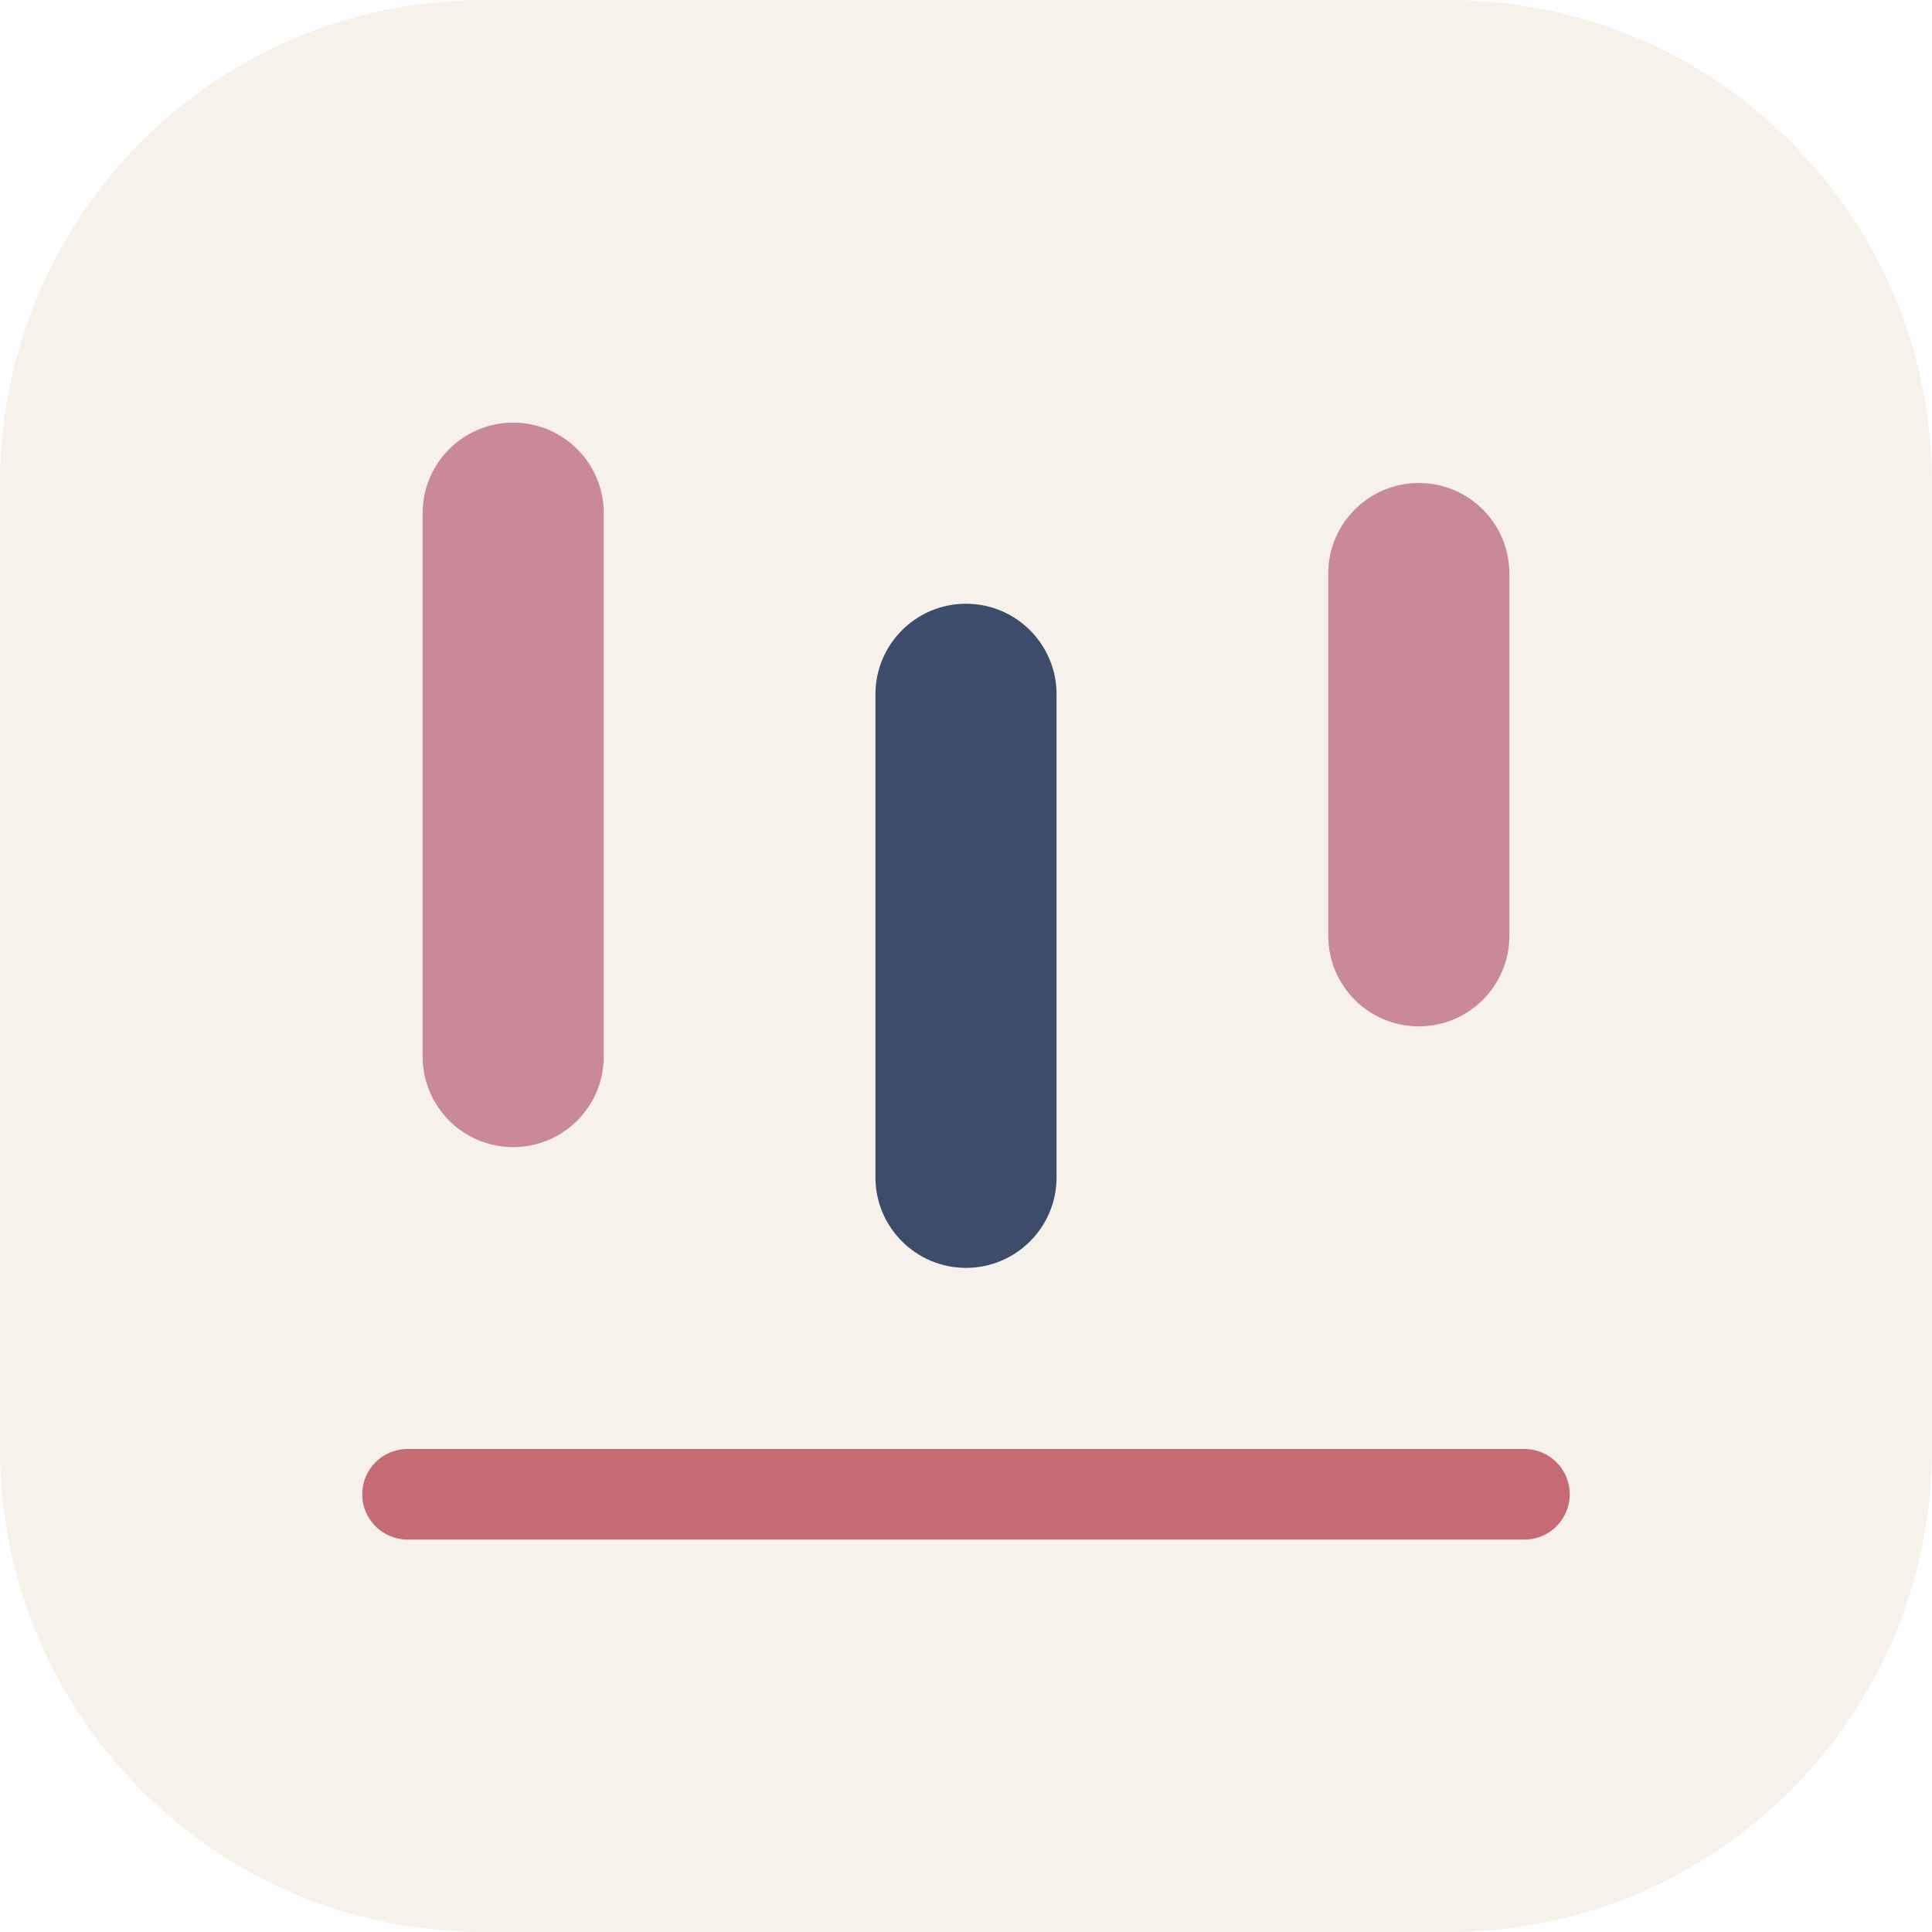
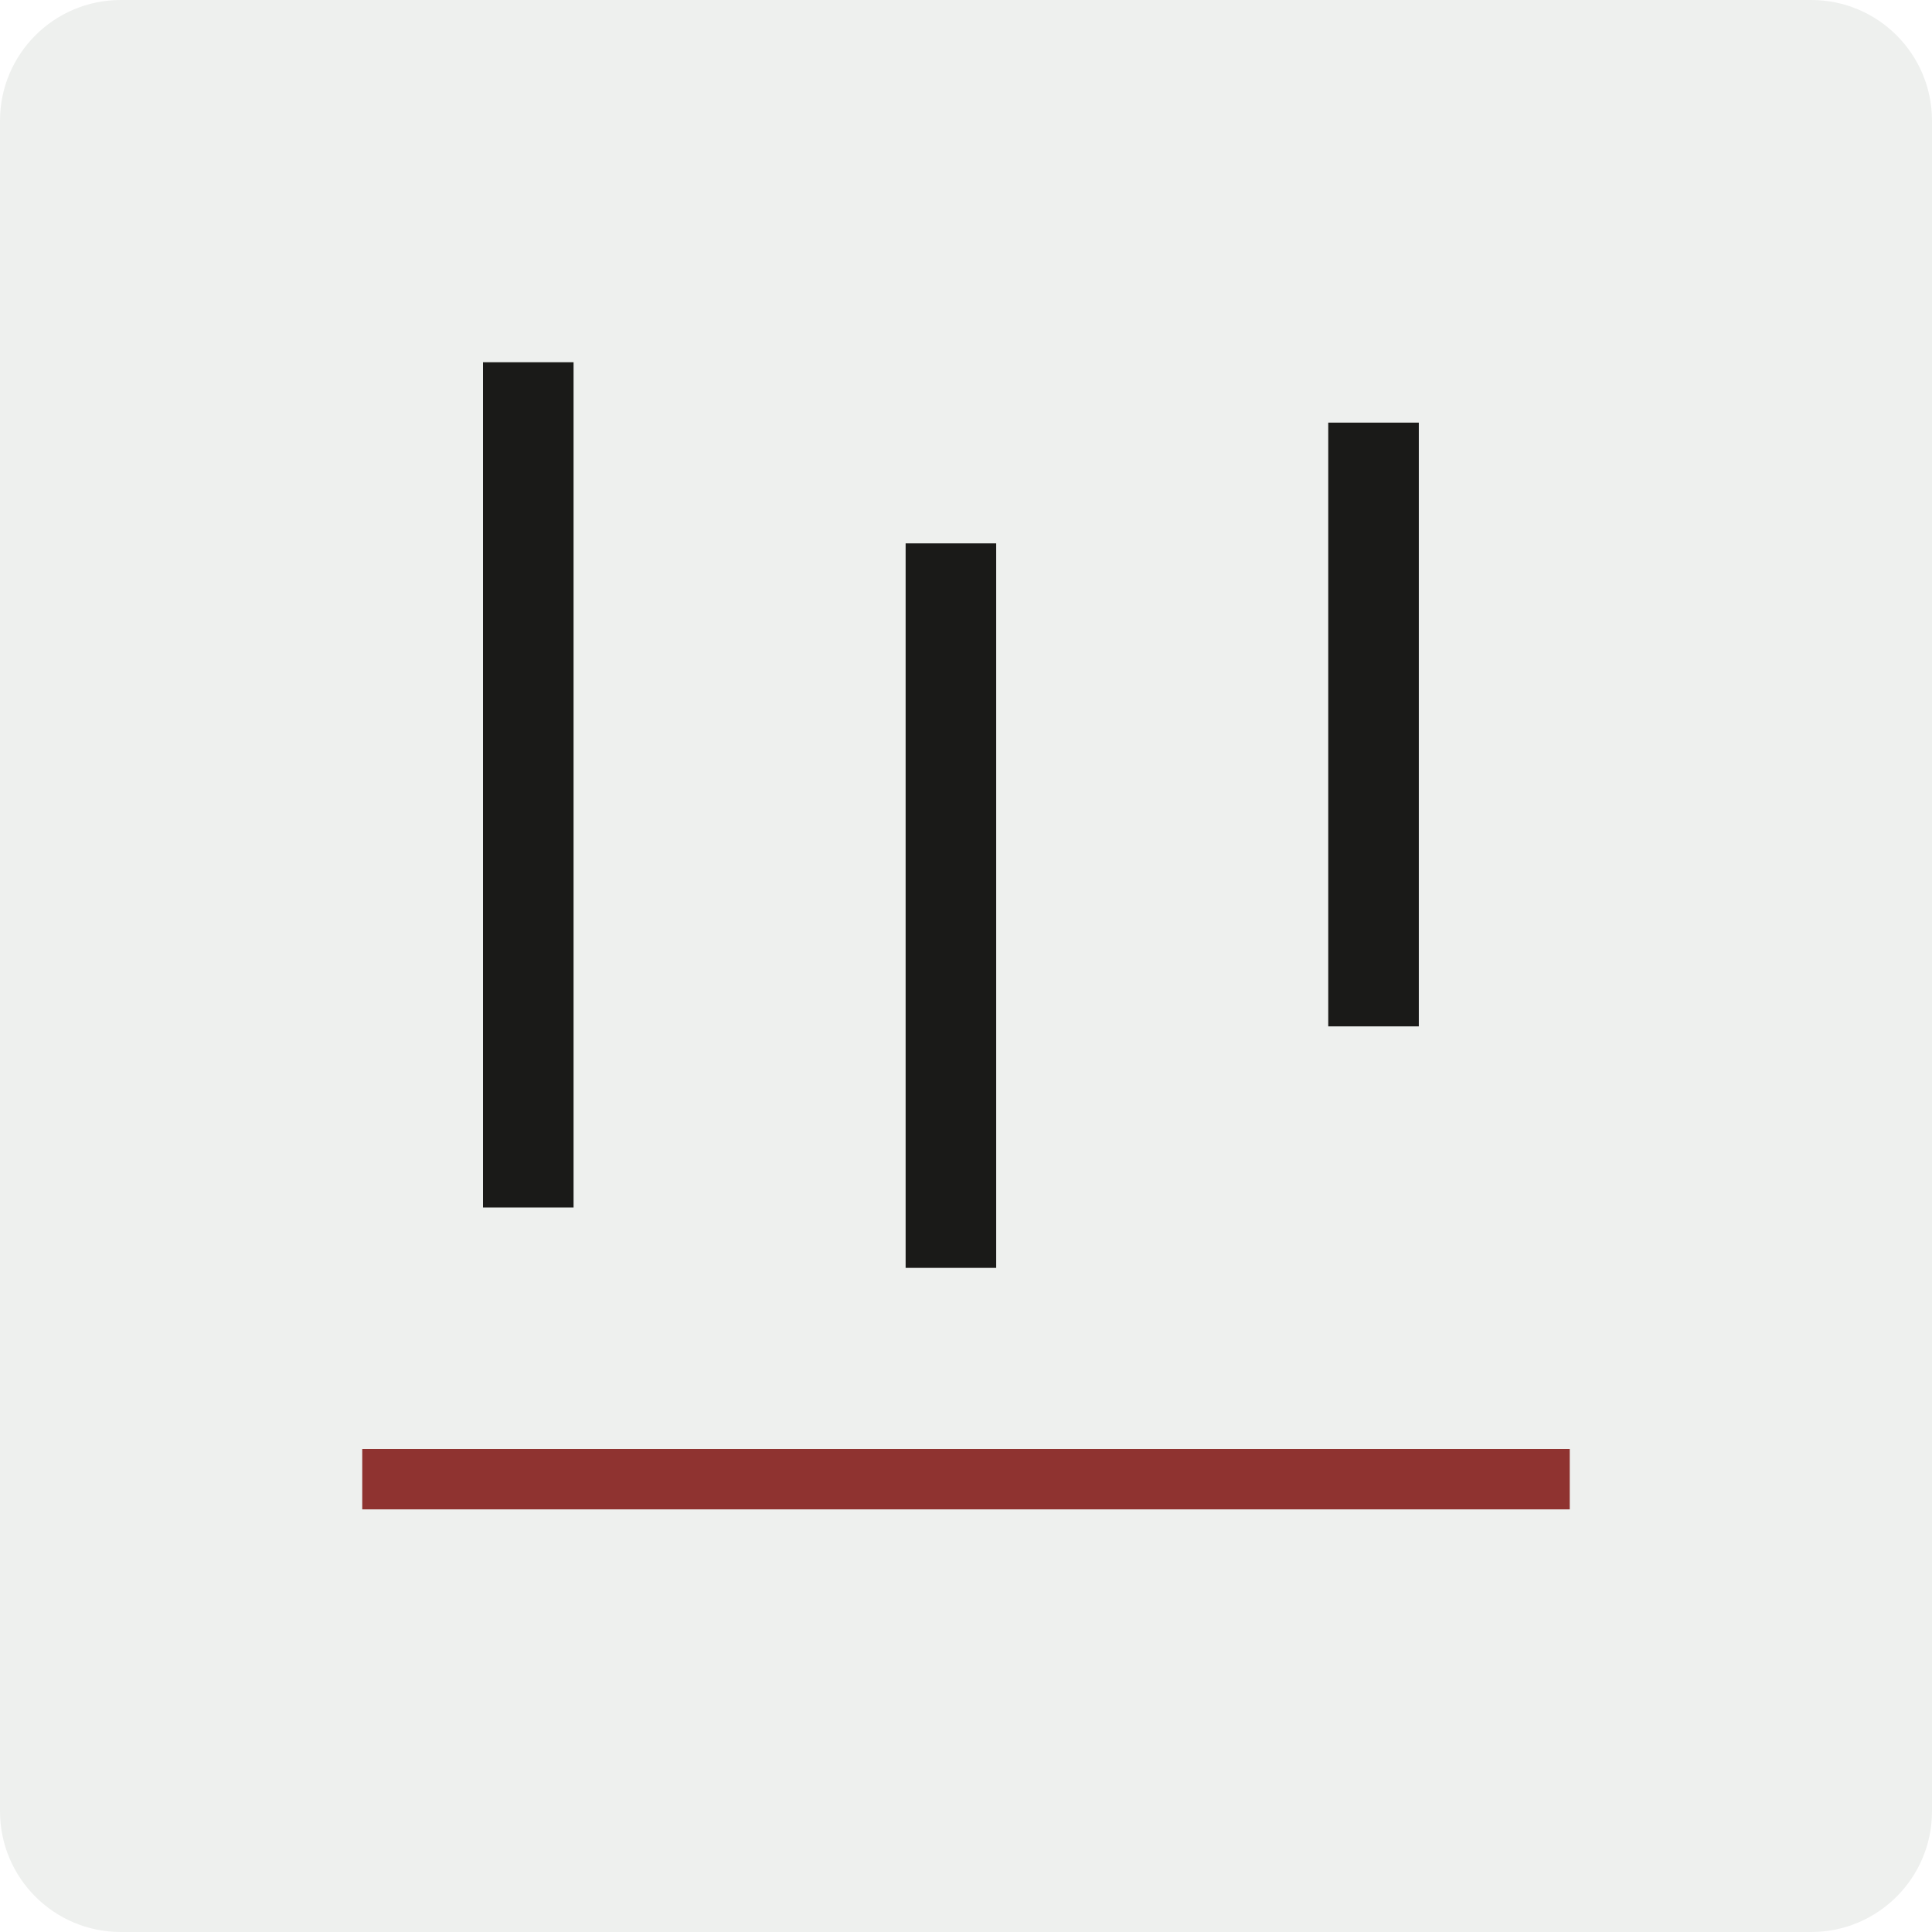
<svg xmlns="http://www.w3.org/2000/svg" viewBox="0 0 32 32">
-   <rect width="32" height="32" rx="8" fill="#f6f1ea" />
-   <rect x="7" y="7" width="3" height="12" rx="1.5" fill="#c98998" />
-   <rect x="14.5" y="10" width="3" height="11" rx="1.5" fill="#3e4c6b" />
-   <rect x="22" y="8" width="3" height="9" rx="1.5" fill="#c98998" />
-   <rect x="6" y="24" width="20" height="1.5" rx="0.75" fill="#c46b73" />
+   <rect width="32" height="32" rx="2" fill="#eef0ee" />
+   <rect x="8" y="6" width="1.5" height="14" fill="#1a1a18" />
+   <rect x="15" y="9" width="1.5" height="12" fill="#1a1a18" />
+   <rect x="22" y="7" width="1.5" height="10" fill="#1a1a18" />
+   <rect x="6" y="24" width="20" height="1" fill="#8f3330" />
</svg>
